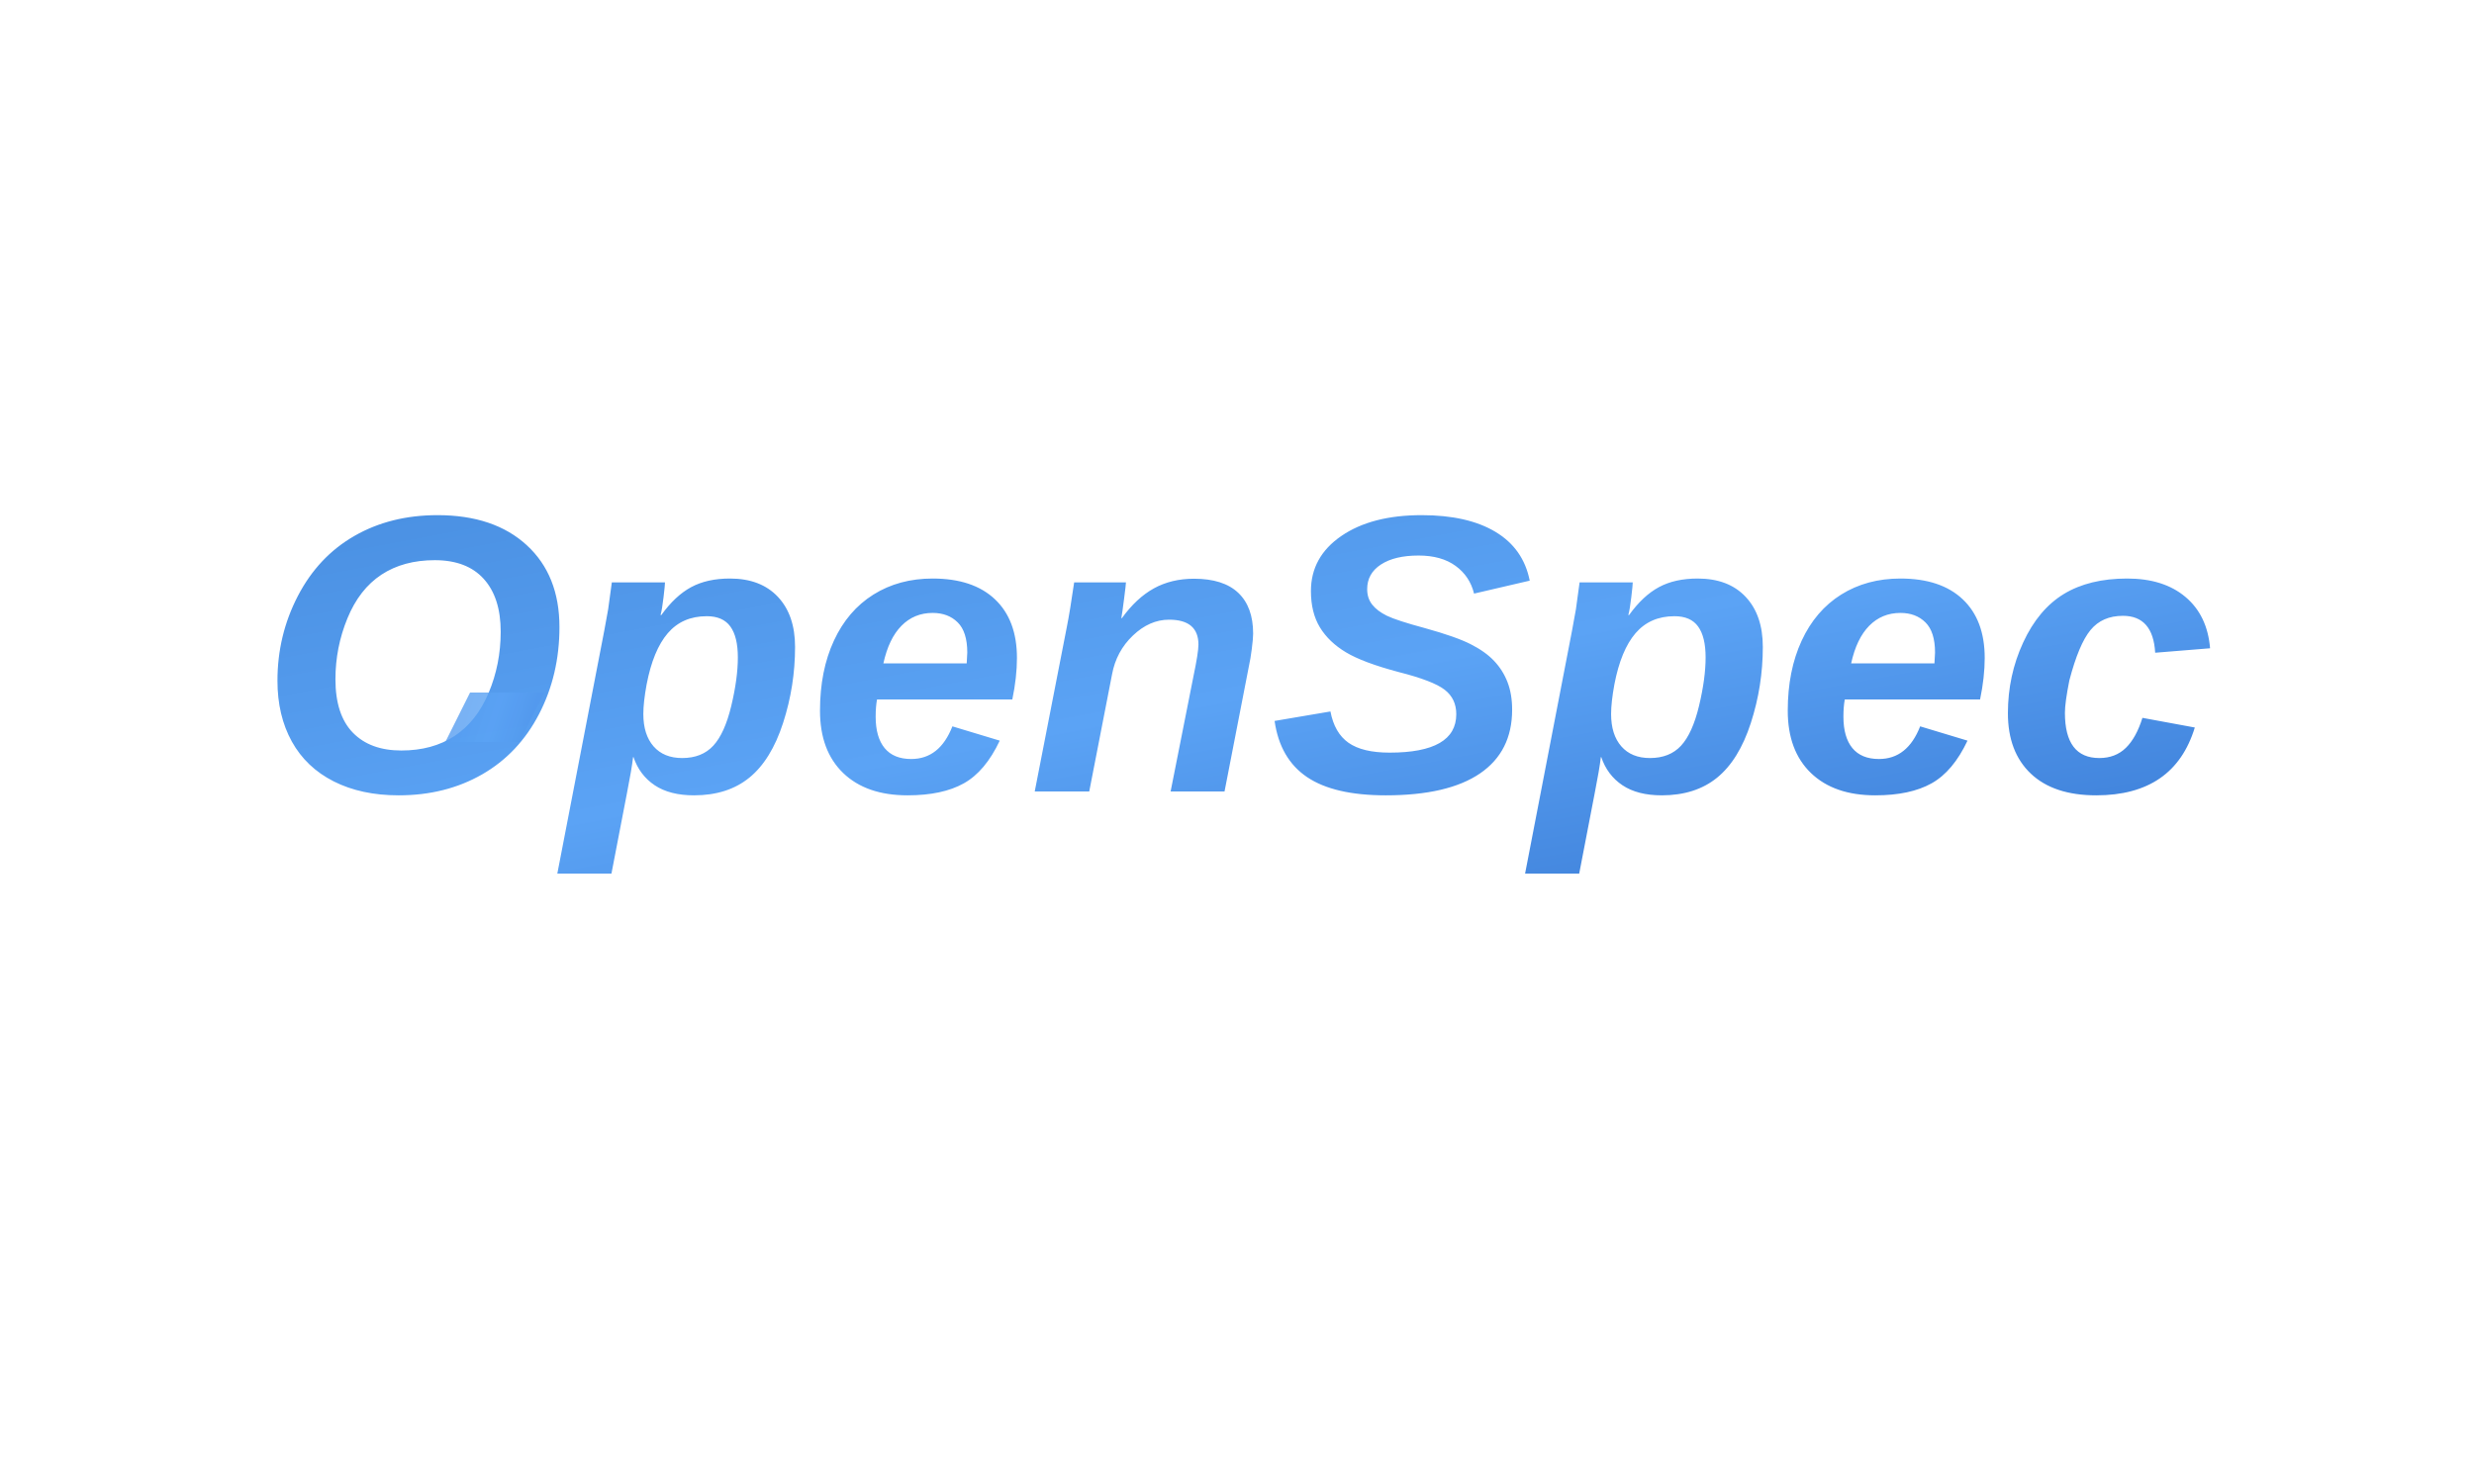
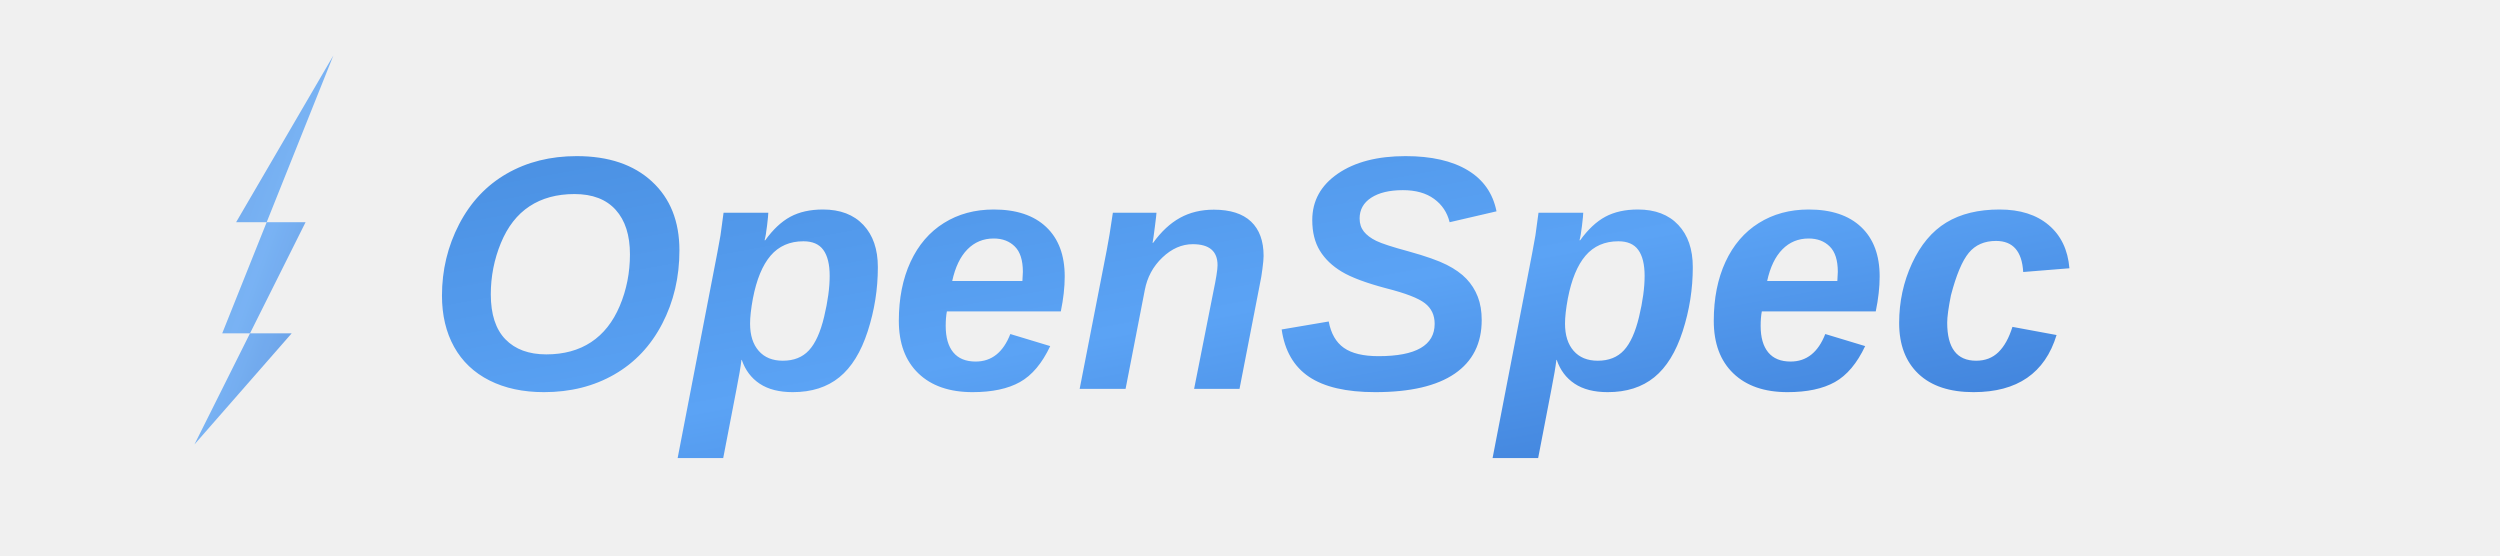
- <svg xmlns="http://www.w3.org/2000/svg" width="1000" height="600">
+ <svg xmlns="http://www.w3.org/2000/svg" width="900" height="200" viewBox="0 0 900 200">
  <defs>
    <linearGradient id="textGradient" x1="0%" y1="0%" x2="100%" y2="100%">
      <stop offset="0%" style="stop-color:#4A90E2" />
      <stop offset="50%" style="stop-color:#5BA3F5" />
      <stop offset="100%" style="stop-color:#3A7BD5" />
    </linearGradient>
  </defs>
-   <rect width="1000" height="600" fill="white" />
-   <text x="500" y="320" font-family="Arial, Helvetica, sans-serif" font-size="160" font-weight="bold" font-style="italic" text-anchor="middle" fill="url(#textGradient)">
+   <text x="450" y="140" font-family="Arial, Helvetica, sans-serif" font-size="120" font-weight="bold" font-style="italic" text-anchor="middle" fill="url(#textGradient)">
    OpenSpec
  </text>
-   <path d="M 170 380 L 220 280 L 190 280 L 230 200 L 180 300 L 210 300 Z" fill="url(#textGradient)" opacity="0.8" />
+   <path d="M 70 160 L 110 80 L 85 80 L 120 20 L 80 120 L 105 120 Z" fill="url(#textGradient)" opacity="0.8" />
</svg>
